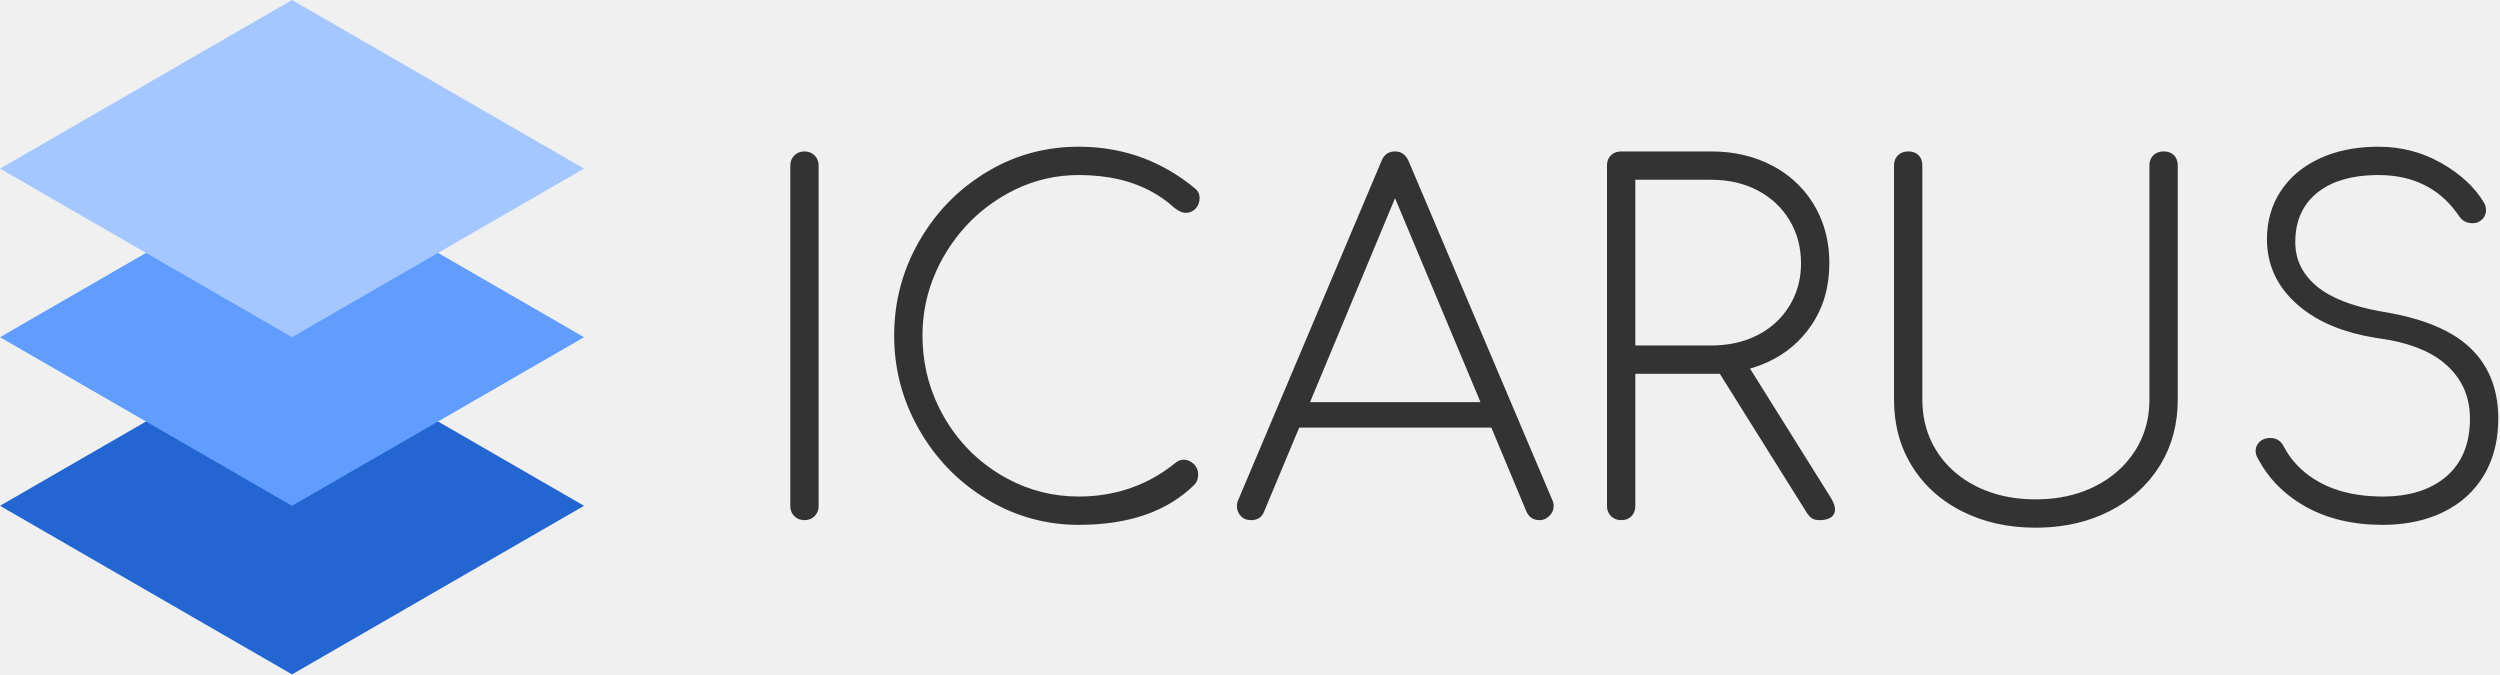
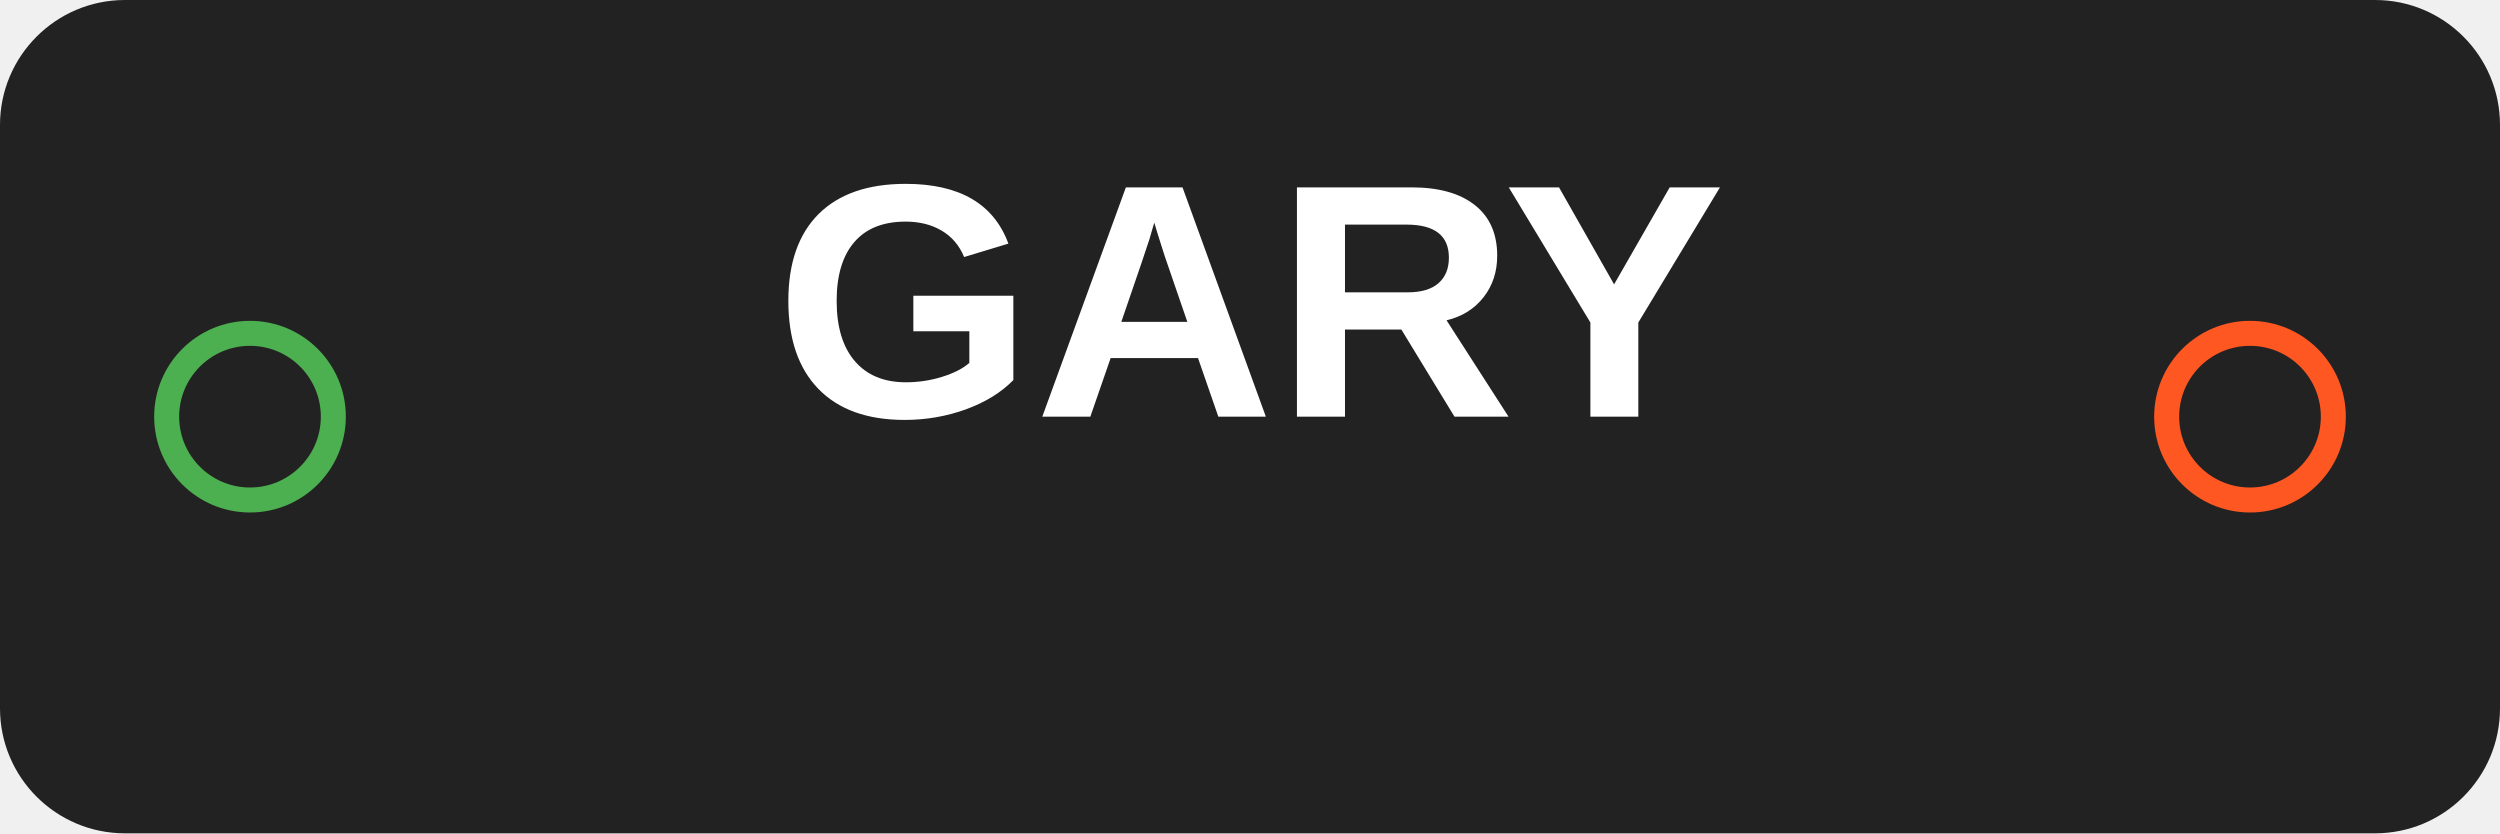
- <svg xmlns="http://www.w3.org/2000/svg" version="1.1" width="949" height="256" viewbox="0 0 949 256">
-   <path fill="#2366d1" d="M110.851 128L221.703 192L110.851 256L0 192Z" />
-   <path fill="#609dff" d="M110.851 64L221.703 128L110.851 192L0 128Z" />
-   <path fill="#a4c7ff" d="M110.851 0L221.703 64L110.851 128L0 64Z" />
-   <g transform="translate(300, 55.695), scale(0.7)" fill="#333">
-     <path d="M 613.888 10.24 L 613.888 137.216 A 60.705 60.705 0 0 0 613.954 140.055 Q 614.553 152.847 620.602 163.316 A 50.135 50.135 0 0 0 621.696 165.12 A 51.598 51.598 0 0 0 624.562 169.185 Q 631.357 177.897 641.762 183.449 A 63.11 63.11 0 0 0 643.456 184.32 A 61.649 61.649 0 0 0 648.369 186.492 Q 659.467 190.833 672.846 191.198 A 90.809 90.809 0 0 0 675.328 191.232 A 90.563 90.563 0 0 0 678.104 191.19 Q 692.78 190.74 704.7 185.489 A 61.259 61.259 0 0 0 707.2 184.32 Q 721.152 177.408 729.088 165.12 A 49.502 49.502 0 0 0 731.322 161.299 Q 736.63 151.203 736.997 139.036 A 60.335 60.335 0 0 0 737.024 137.216 L 737.024 10.24 A 10.857 10.857 0 0 1 737.062 9.315 Q 737.313 6.384 739.2 4.608 A 7.256 7.256 0 0 1 741.925 2.981 Q 743.196 2.56 744.704 2.56 Q 746.956 2.56 748.602 3.369 A 6.472 6.472 0 0 1 750.336 4.608 Q 752.167 6.439 752.361 9.499 A 11.729 11.729 0 0 1 752.384 10.24 L 752.384 137.216 Q 752.384 156.807 743.135 172.194 A 64.077 64.077 0 0 1 742.528 173.184 Q 732.672 188.928 715.136 197.76 Q 698.912 205.931 678.635 206.543 A 109.71 109.71 0 0 1 675.328 206.592 Q 653.056 206.592 635.52 197.76 A 77.835 77.835 0 0 1 632.828 196.338 Q 618.963 188.661 610.337 176.346 A 65.778 65.778 0 0 1 608.256 173.184 Q 598.528 157.44 598.528 137.216 L 598.528 10.24 A 10.857 10.857 0 0 1 598.566 9.315 Q 598.817 6.384 600.704 4.608 A 7.256 7.256 0 0 1 603.429 2.981 Q 604.7 2.56 606.208 2.56 Q 608.46 2.56 610.106 3.369 A 6.472 6.472 0 0 1 611.84 4.608 Q 613.671 6.439 613.865 9.499 A 11.729 11.729 0 0 1 613.888 10.24 Z M 895.488 8.96 A 69.507 69.507 0 0 0 894.88 8.615 Q 879.509 0 861.184 0 A 100.005 100.005 0 0 0 858.79 0.028 Q 842.342 0.422 829.568 6.272 A 61.75 61.75 0 0 0 828.078 6.979 Q 815.456 13.172 808.32 23.936 Q 800.768 35.328 800.768 50.176 Q 800.768 69.697 815.175 83.659 A 59.222 59.222 0 0 0 817.024 85.376 A 60.63 60.63 0 0 0 819.68 87.606 Q 834.727 99.526 859.059 103.529 A 133.91 133.91 0 0 0 861.696 103.936 Q 884.116 107.004 896.419 116.925 A 41.61 41.61 0 0 1 898.432 118.656 A 43.592 43.592 0 0 1 899.28 119.455 Q 910.848 130.653 910.848 147.456 Q 910.848 167.68 898.176 178.688 A 39.281 39.281 0 0 1 893.72 182.034 Q 882.522 189.266 865.531 189.672 A 85.481 85.481 0 0 1 863.488 189.696 A 102.18 102.18 0 0 1 861.3 189.673 Q 845.567 189.336 833.654 184.112 A 55.097 55.097 0 0 1 830.592 182.656 A 56.619 56.619 0 0 1 829.066 181.842 Q 818.274 175.871 811.94 166.114 A 47.528 47.528 0 0 1 809.984 162.816 A 12.115 12.115 0 0 0 809.808 162.46 Q 807.734 158.428 803.571 158.002 A 9.942 9.942 0 0 0 802.56 157.952 A 12.194 12.194 0 0 0 802.217 157.957 Q 798.871 158.051 796.8 160 A 7.449 7.449 0 0 0 796.119 160.731 Q 794.934 162.191 794.688 164.094 A 8.003 8.003 0 0 0 794.624 165.12 A 6.218 6.218 0 0 0 794.708 166.137 Q 794.803 166.708 795.004 167.28 A 7.895 7.895 0 0 0 795.392 168.192 A 65.044 65.044 0 0 0 796.099 169.546 Q 804.091 184.419 819.055 193.615 A 74.4 74.4 0 0 0 821.76 195.2 Q 839.424 205.056 863.488 205.056 Q 879.548 205.056 892.299 199.951 A 62.036 62.036 0 0 0 896.384 198.144 Q 910.592 191.232 918.4 178.176 A 51.186 51.186 0 0 0 920.533 174.225 Q 926.208 162.515 926.208 147.456 A 72.811 72.811 0 0 0 926.178 145.354 Q 925.592 125.061 913.589 111.755 A 49.8 49.8 0 0 0 911.36 109.44 Q 896.512 94.976 864.256 89.6 A 157.882 157.882 0 0 1 862.446 89.288 Q 839.242 85.142 827.904 75.776 A 41.218 41.218 0 0 1 826.977 74.987 Q 816.128 65.472 816.128 51.712 A 49.293 49.293 0 0 1 816.128 51.578 Q 816.175 34.522 828.032 24.96 A 35.234 35.234 0 0 1 828.891 24.289 Q 840.118 15.794 859.213 15.381 A 91.194 91.194 0 0 1 861.184 15.36 A 73.044 73.044 0 0 1 862.037 15.365 Q 888.747 15.677 903.514 35.593 A 59.37 59.37 0 0 1 904.96 37.632 Q 907.22 41.022 911.076 41.419 A 10.261 10.261 0 0 0 912.128 41.472 A 14.543 14.543 0 0 0 912.743 41.459 Q 914.336 41.392 915.2 40.96 A 10.655 10.655 0 0 0 915.336 40.891 Q 916.348 40.366 917.135 39.681 A 7.607 7.607 0 0 0 918.4 38.272 Q 919.197 37.122 919.442 35.787 A 6.761 6.761 0 0 0 919.552 34.56 Q 919.552 32.256 918.528 30.464 Q 911.104 17.92 895.488 8.96 Z M 160.311 0.068 A 110.648 110.648 0 0 0 156.416 0 Q 131.565 0 110.402 11.483 A 99.343 99.343 0 0 0 106.112 13.952 A 109.009 109.009 0 0 0 104.543 14.926 Q 84.677 27.489 72.14 47.479 A 111.393 111.393 0 0 0 69.76 51.456 Q 56.32 75.008 56.32 102.4 Q 56.32 127.331 67.56 149.187 A 107.592 107.592 0 0 0 69.888 153.472 Q 83.456 177.152 106.496 191.104 A 103.444 103.444 0 0 0 108.082 192.045 Q 130.459 205.056 156.416 205.056 Q 197.376 205.056 219.392 183.04 Q 220.918 181.296 221.145 178.624 A 11.364 11.364 0 0 0 221.184 177.664 Q 221.184 174.906 219.514 172.852 A 8.614 8.614 0 0 0 218.752 172.032 A 10.501 10.501 0 0 0 218.638 171.925 Q 216.248 169.728 213.248 169.728 A 6.244 6.244 0 0 0 211.549 169.961 Q 210.906 170.141 210.291 170.463 A 7.508 7.508 0 0 0 209.408 171.008 Q 186.624 189.696 156.416 189.696 Q 135.765 189.696 117.743 180.022 A 87.237 87.237 0 0 1 114.048 177.92 Q 94.464 166.144 83.072 146.048 Q 72.704 127.758 71.772 106.604 A 95.549 95.549 0 0 1 71.68 102.4 Q 71.68 79.616 83.2 59.52 A 97.348 97.348 0 0 1 83.35 59.26 Q 94.847 39.346 114.304 27.392 A 88.056 88.056 0 0 1 117.155 25.713 Q 133.663 16.406 152.218 15.466 A 82.911 82.911 0 0 1 156.416 15.36 A 117.212 117.212 0 0 1 156.817 15.361 Q 180.184 15.441 196.829 24.848 A 63.01 63.01 0 0 1 207.872 32.768 A 23.034 23.034 0 0 0 208.339 33.158 Q 211.641 35.84 214.272 35.84 A 9.974 9.974 0 0 0 214.911 35.82 Q 217.343 35.664 219.009 34.296 A 6.873 6.873 0 0 0 219.904 33.408 A 9.994 9.994 0 0 0 220.133 33.126 Q 221.952 30.799 221.952 27.904 A 8.988 8.988 0 0 0 221.929 27.259 Q 221.724 24.398 219.648 22.784 A 110.881 110.881 0 0 0 219.543 22.697 Q 193.686 1.244 160.311 0.068 Z M 551.168 198.4 L 504.064 123.136 L 499.456 123.136 L 458.24 123.136 L 458.24 194.816 Q 458.24 198.144 456.192 200.32 Q 454.232 202.403 450.865 202.492 A 11.487 11.487 0 0 1 450.56 202.496 Q 447.452 202.496 445.349 200.598 A 7.871 7.871 0 0 1 445.056 200.32 A 7.525 7.525 0 0 1 444.182 199.275 Q 442.889 197.403 442.88 194.85 A 10.179 10.179 0 0 1 442.88 194.816 L 442.88 10.24 A 10.857 10.857 0 0 1 442.918 9.315 Q 443.169 6.384 445.056 4.608 A 7.256 7.256 0 0 1 447.781 2.981 Q 449.052 2.56 450.56 2.56 L 499.456 2.56 Q 517.888 2.56 532.48 10.24 Q 545.954 17.332 553.971 29.662 A 58.968 58.968 0 0 1 555.264 31.744 A 56.737 56.737 0 0 1 560.414 43.13 Q 563.456 52.468 563.456 63.232 Q 563.456 82.2 553.946 96.465 A 56.692 56.692 0 0 1 551.808 99.456 A 58.849 58.849 0 0 1 549.212 102.618 Q 538.621 114.637 522.253 119.779 A 72.195 72.195 0 0 1 520.448 120.32 L 564.48 190.72 Q 566.528 194.304 566.528 196.608 A 6.599 6.599 0 0 1 566.478 197.436 Q 566.253 199.208 565.035 200.395 A 5.625 5.625 0 0 1 564.352 200.96 A 6.473 6.473 0 0 1 563.547 201.443 Q 561.472 202.496 558.08 202.496 Q 555.751 202.496 554.27 201.649 A 4.911 4.911 0 0 1 553.984 201.472 Q 552.654 200.585 551.515 198.93 A 14.447 14.447 0 0 1 551.168 198.4 Z M 399.104 197.632 L 380.16 152.32 L 275.968 152.32 L 257.024 197.632 Q 255.324 202.248 250.396 202.483 A 11.297 11.297 0 0 1 249.856 202.496 A 10.258 10.258 0 0 1 248.931 202.455 Q 246.143 202.203 244.4 200.383 A 6.997 6.997 0 0 1 244.224 200.192 A 8.678 8.678 0 0 1 243.477 199.224 Q 242.176 197.264 242.176 194.816 A 7.805 7.805 0 0 1 242.282 193.521 A 7.181 7.181 0 0 1 242.944 191.488 L 320.512 7.936 A 12.196 12.196 0 0 1 320.852 7.129 Q 322.805 2.936 327.14 2.591 A 10.038 10.038 0 0 1 327.936 2.56 A 9.004 9.004 0 0 1 328.947 2.615 Q 333.29 3.106 335.36 7.936 L 413.184 191.488 Q 413.952 193.024 413.952 194.816 A 7.64 7.64 0 0 1 413.846 196.101 Q 413.457 198.383 411.648 200.192 A 9.044 9.044 0 0 1 410.871 200.886 Q 409.083 202.303 406.879 202.473 A 7.908 7.908 0 0 1 406.272 202.496 A 9.93 9.93 0 0 1 405.339 202.453 Q 400.96 202.04 399.104 197.632 Z M 15.36 10.24 L 15.36 194.816 Q 15.36 197.924 13.462 200.027 A 7.871 7.871 0 0 1 13.184 200.32 A 7.525 7.525 0 0 1 12.139 201.194 Q 10.267 202.487 7.714 202.496 A 10.179 10.179 0 0 1 7.68 202.496 Q 4.572 202.496 2.469 200.598 A 7.871 7.871 0 0 1 2.176 200.32 A 7.525 7.525 0 0 1 1.302 199.275 Q 0.009 197.403 0 194.85 A 10.179 10.179 0 0 1 0 194.816 L 0 10.24 Q 0 7.132 1.898 5.029 A 7.871 7.871 0 0 1 2.176 4.736 A 7.525 7.525 0 0 1 3.221 3.862 Q 5.093 2.569 7.646 2.56 A 10.179 10.179 0 0 1 7.68 2.56 Q 10.788 2.56 12.891 4.458 A 7.871 7.871 0 0 1 13.184 4.736 A 7.525 7.525 0 0 1 14.058 5.781 Q 15.351 7.653 15.36 10.206 A 10.179 10.179 0 0 1 15.36 10.24 Z M 281.856 138.496 L 374.272 138.496 L 327.936 27.904 L 281.856 138.496 Z M 458.24 107.776 L 499.456 107.776 Q 510.418 107.776 519.519 104.362 A 48.175 48.175 0 0 0 524.544 102.144 A 47.471 47.471 0 0 0 527.059 100.761 Q 534.75 96.219 539.878 89.183 A 43.678 43.678 0 0 0 541.824 86.272 Q 547.436 77.109 548.027 65.896 A 50.673 50.673 0 0 0 548.096 63.232 Q 548.096 50.176 541.824 39.808 Q 535.552 29.44 524.544 23.68 Q 513.536 17.92 499.456 17.92 L 458.24 17.92 L 458.24 107.776 Z" vector-effect="non-scaling-stroke" />
-   </g>
+ <svg xmlns="http://www.w3.org/2000/svg" width="300" height="100" viewBox="0 0 300 100">
+   <rect width="100%" height="100%" fill="#222" rx="15" />
+   <text x="50%" y="50%" font-family="Arial, sans-serif" font-size="40" fill="#fff" font-weight="bold" text-anchor="middle" alignment-baseline="middle">
+         GARY
+     </text>
+   <circle cx="30" cy="50" r="10" stroke="#4CAF50" stroke-width="3" fill="none" />
+   <circle cx="270" cy="50" r="10" stroke="#FF5722" stroke-width="3" fill="none" />
</svg>
